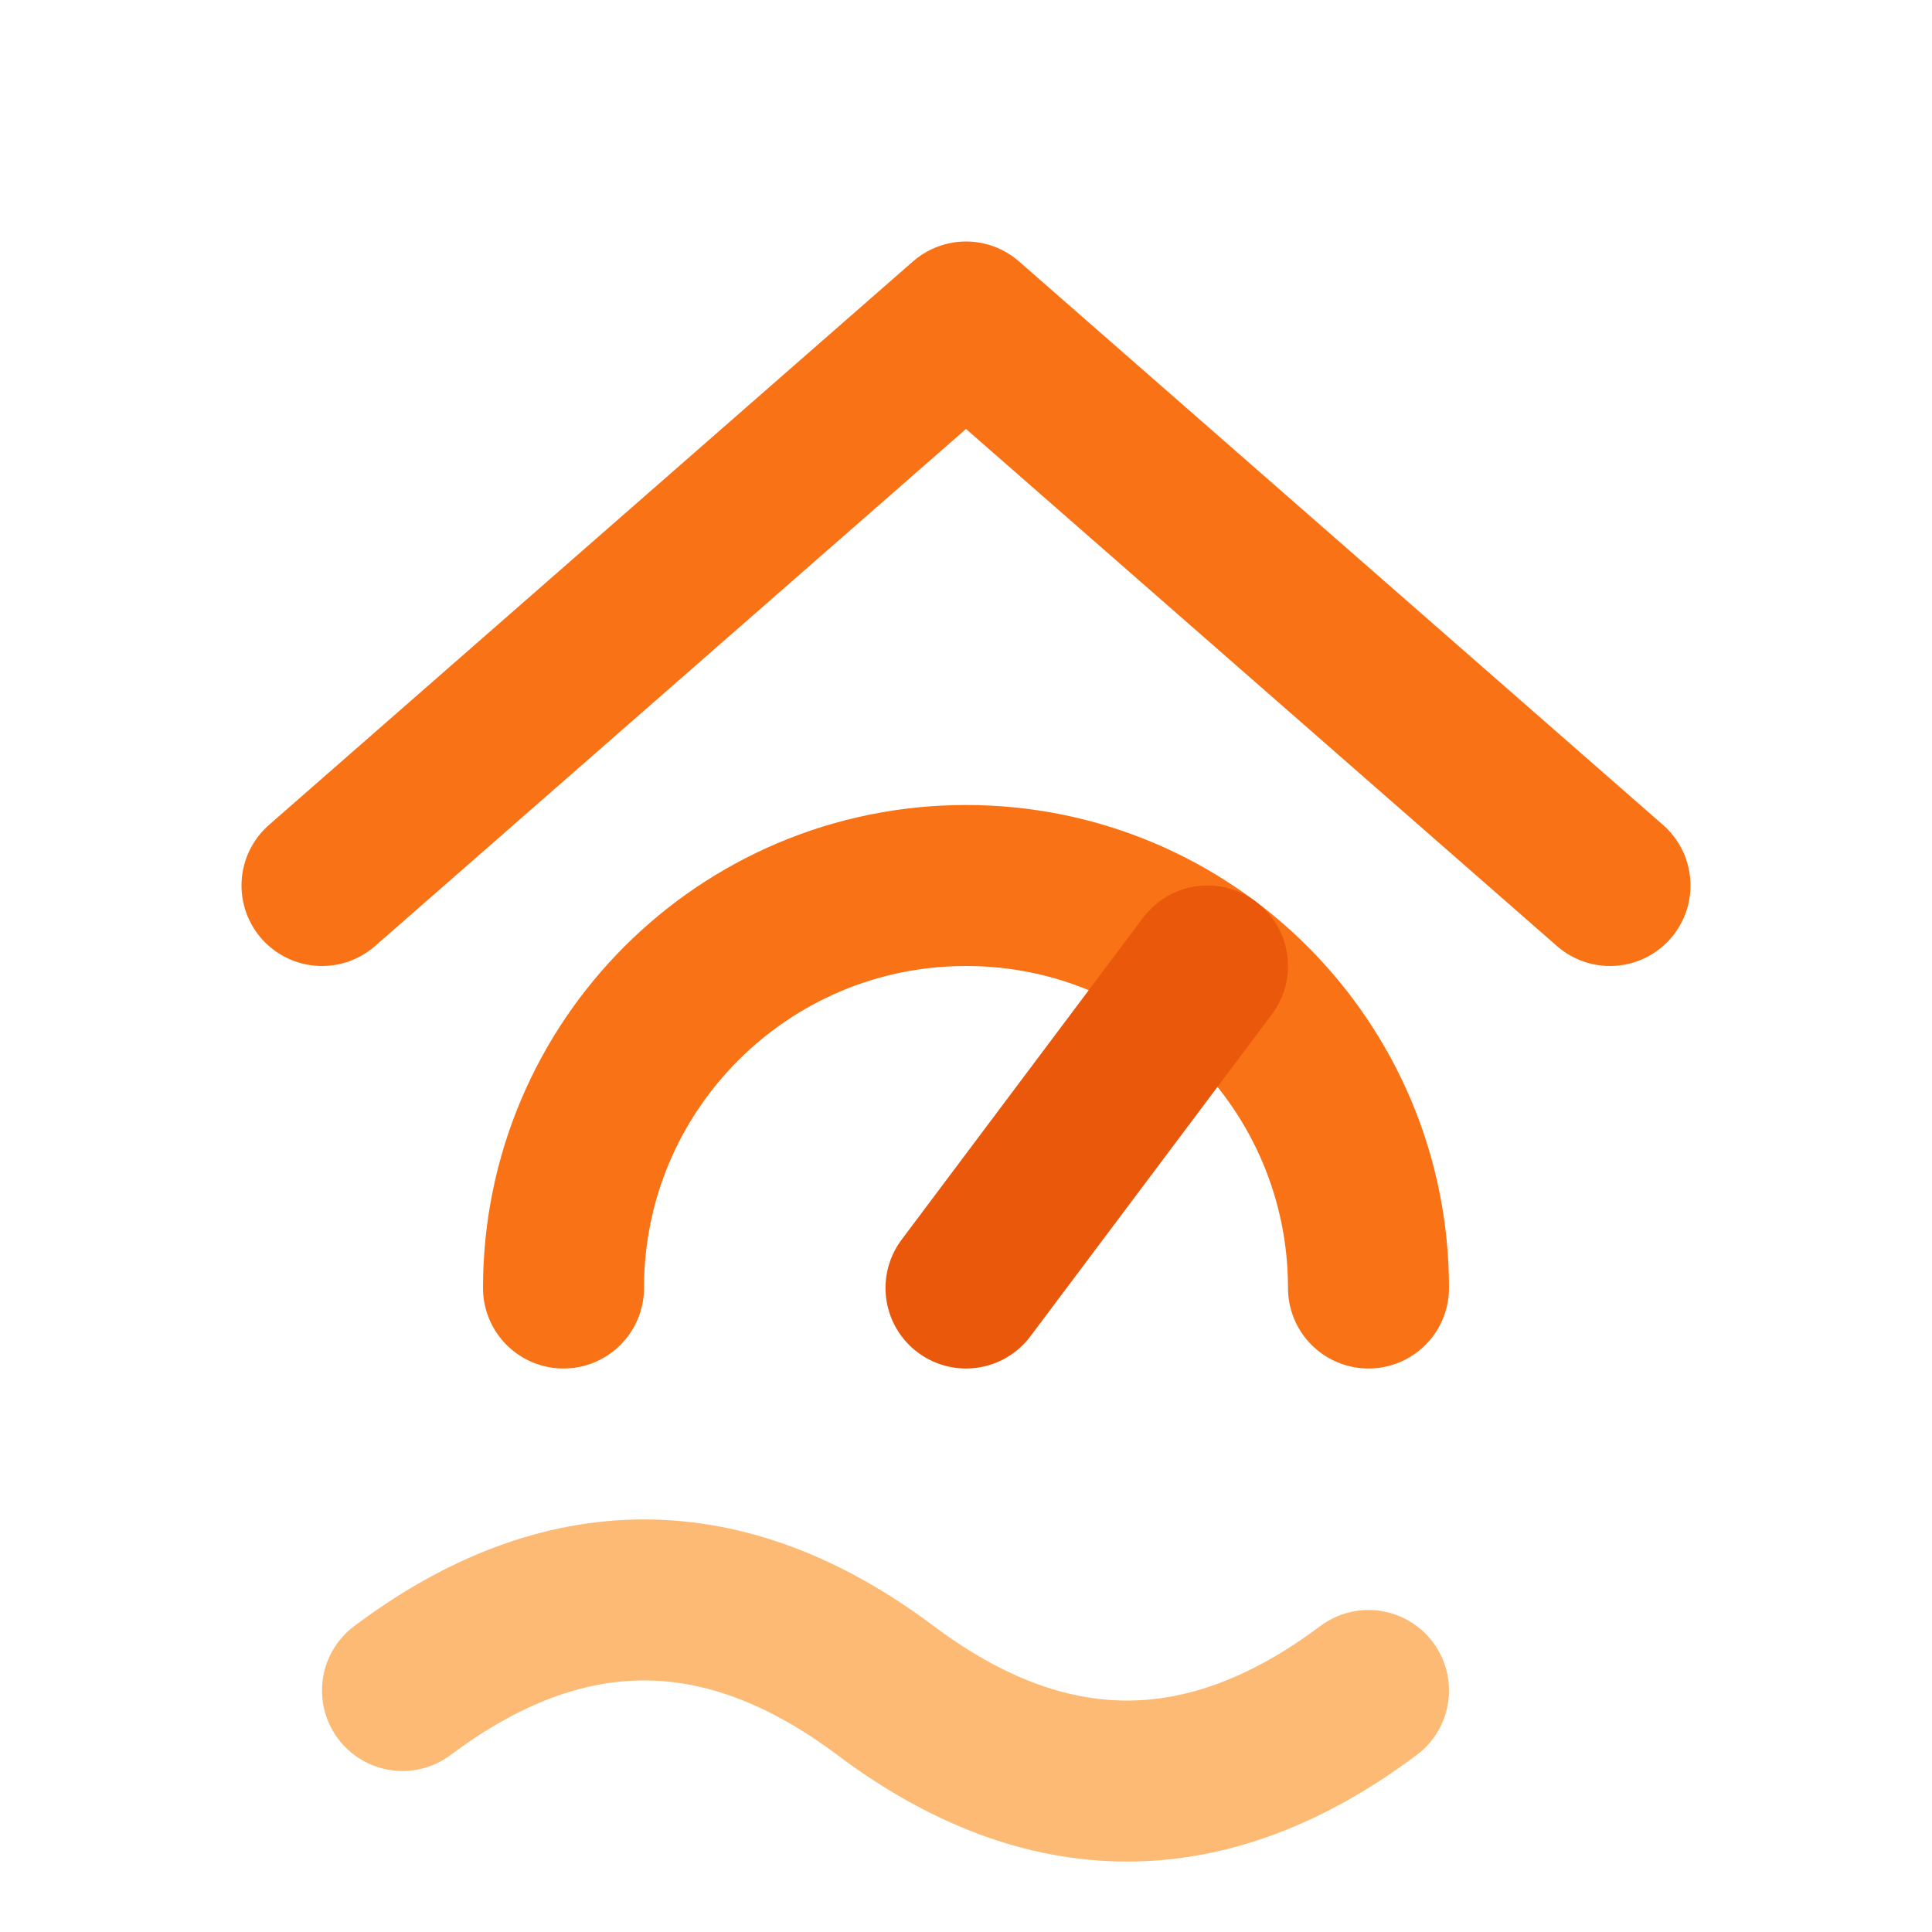
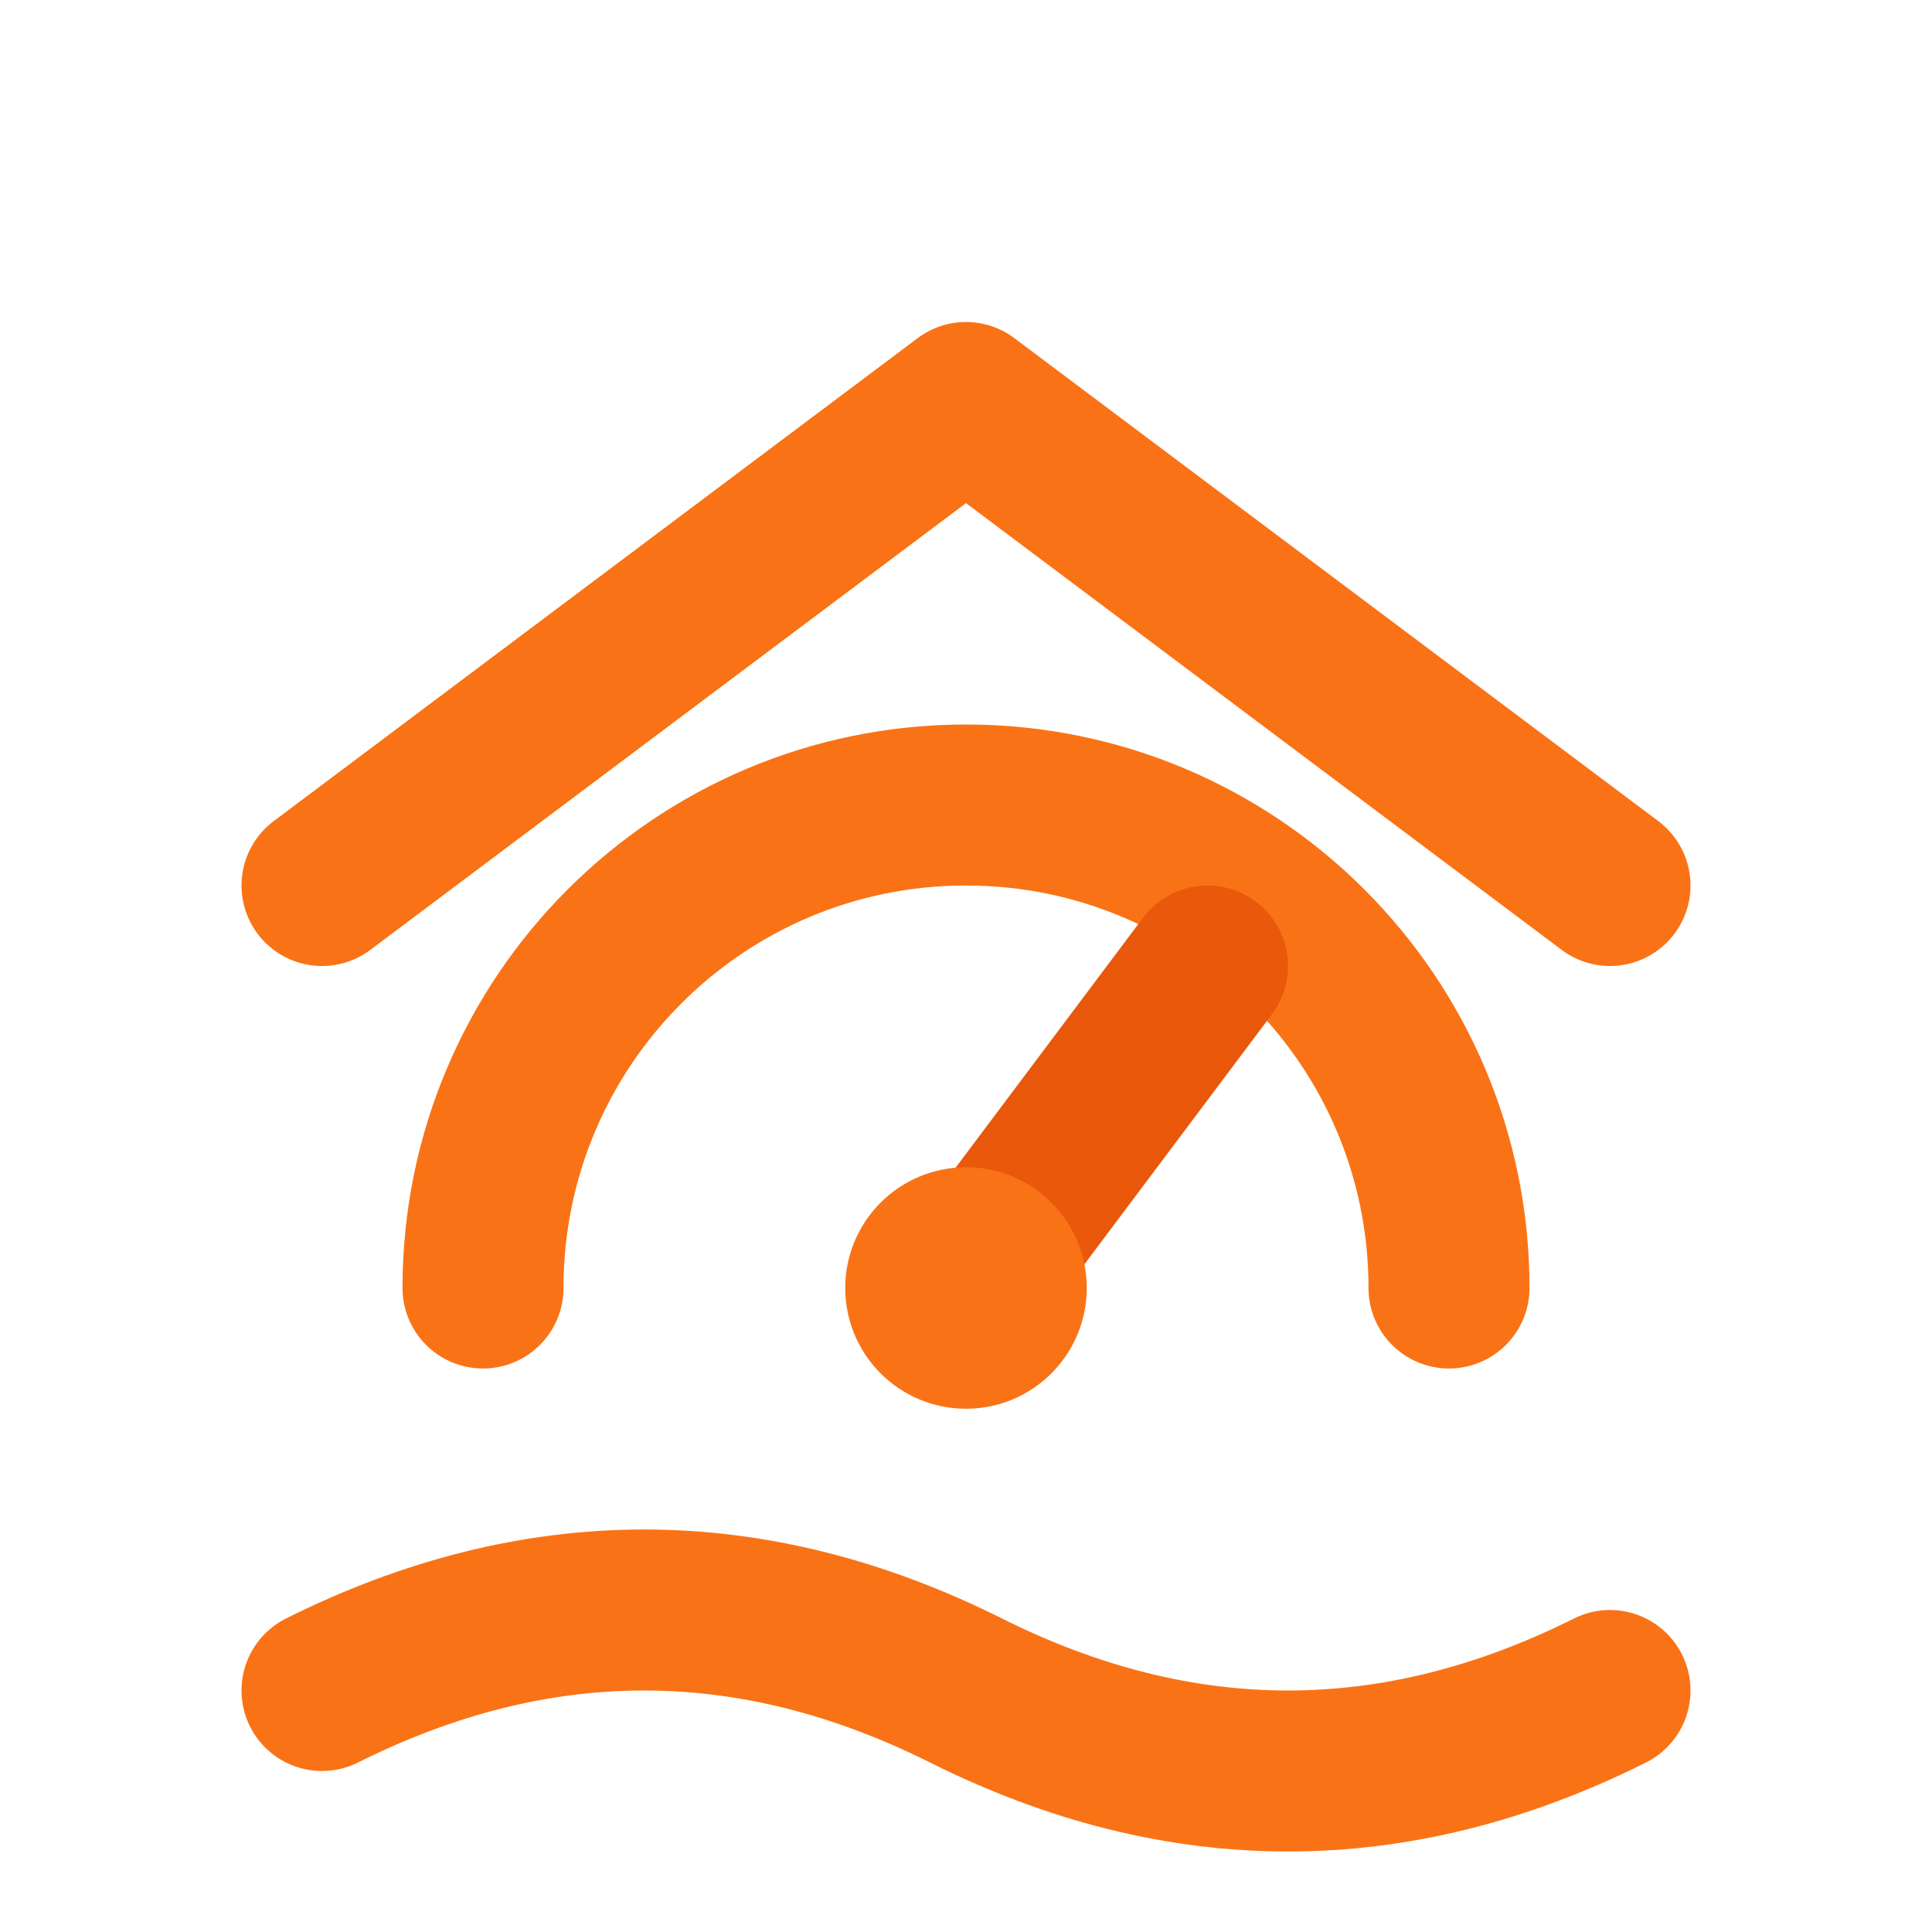
<svg xmlns="http://www.w3.org/2000/svg" viewBox="0 0 24 24" fill="none">
-   <path d="M4 11l8-7 8 7" stroke="#f97316" stroke-width="2" stroke-linecap="round" stroke-linejoin="round" />
-   <path d="M7 16a5 5 0 0 1 10 0" stroke="#f97316" stroke-width="2" stroke-linecap="round" />
+   <path d="M4 11l8-6 8 6" stroke="#f97316" stroke-width="2" stroke-linecap="round" stroke-linejoin="round" />
+   <path d="M6 16a6 6 0 0 1 12 0" stroke="#f97316" stroke-width="2" stroke-linecap="round" />
  <path d="M12 16l3-4" stroke="#ea580c" stroke-width="2" stroke-linecap="round" />
-   <path d="M5 21c2-1.5 4-1.5 6 0s4 1.5 6 0" stroke="#fdba74" stroke-width="2" stroke-linecap="round" />
+   <circle cx="12" cy="16" r="1.5" fill="#f97316" />
+   <path d="M4 21q4-2 8 0t8 0" stroke="#f97316" stroke-width="2" stroke-linecap="round" />
</svg>
